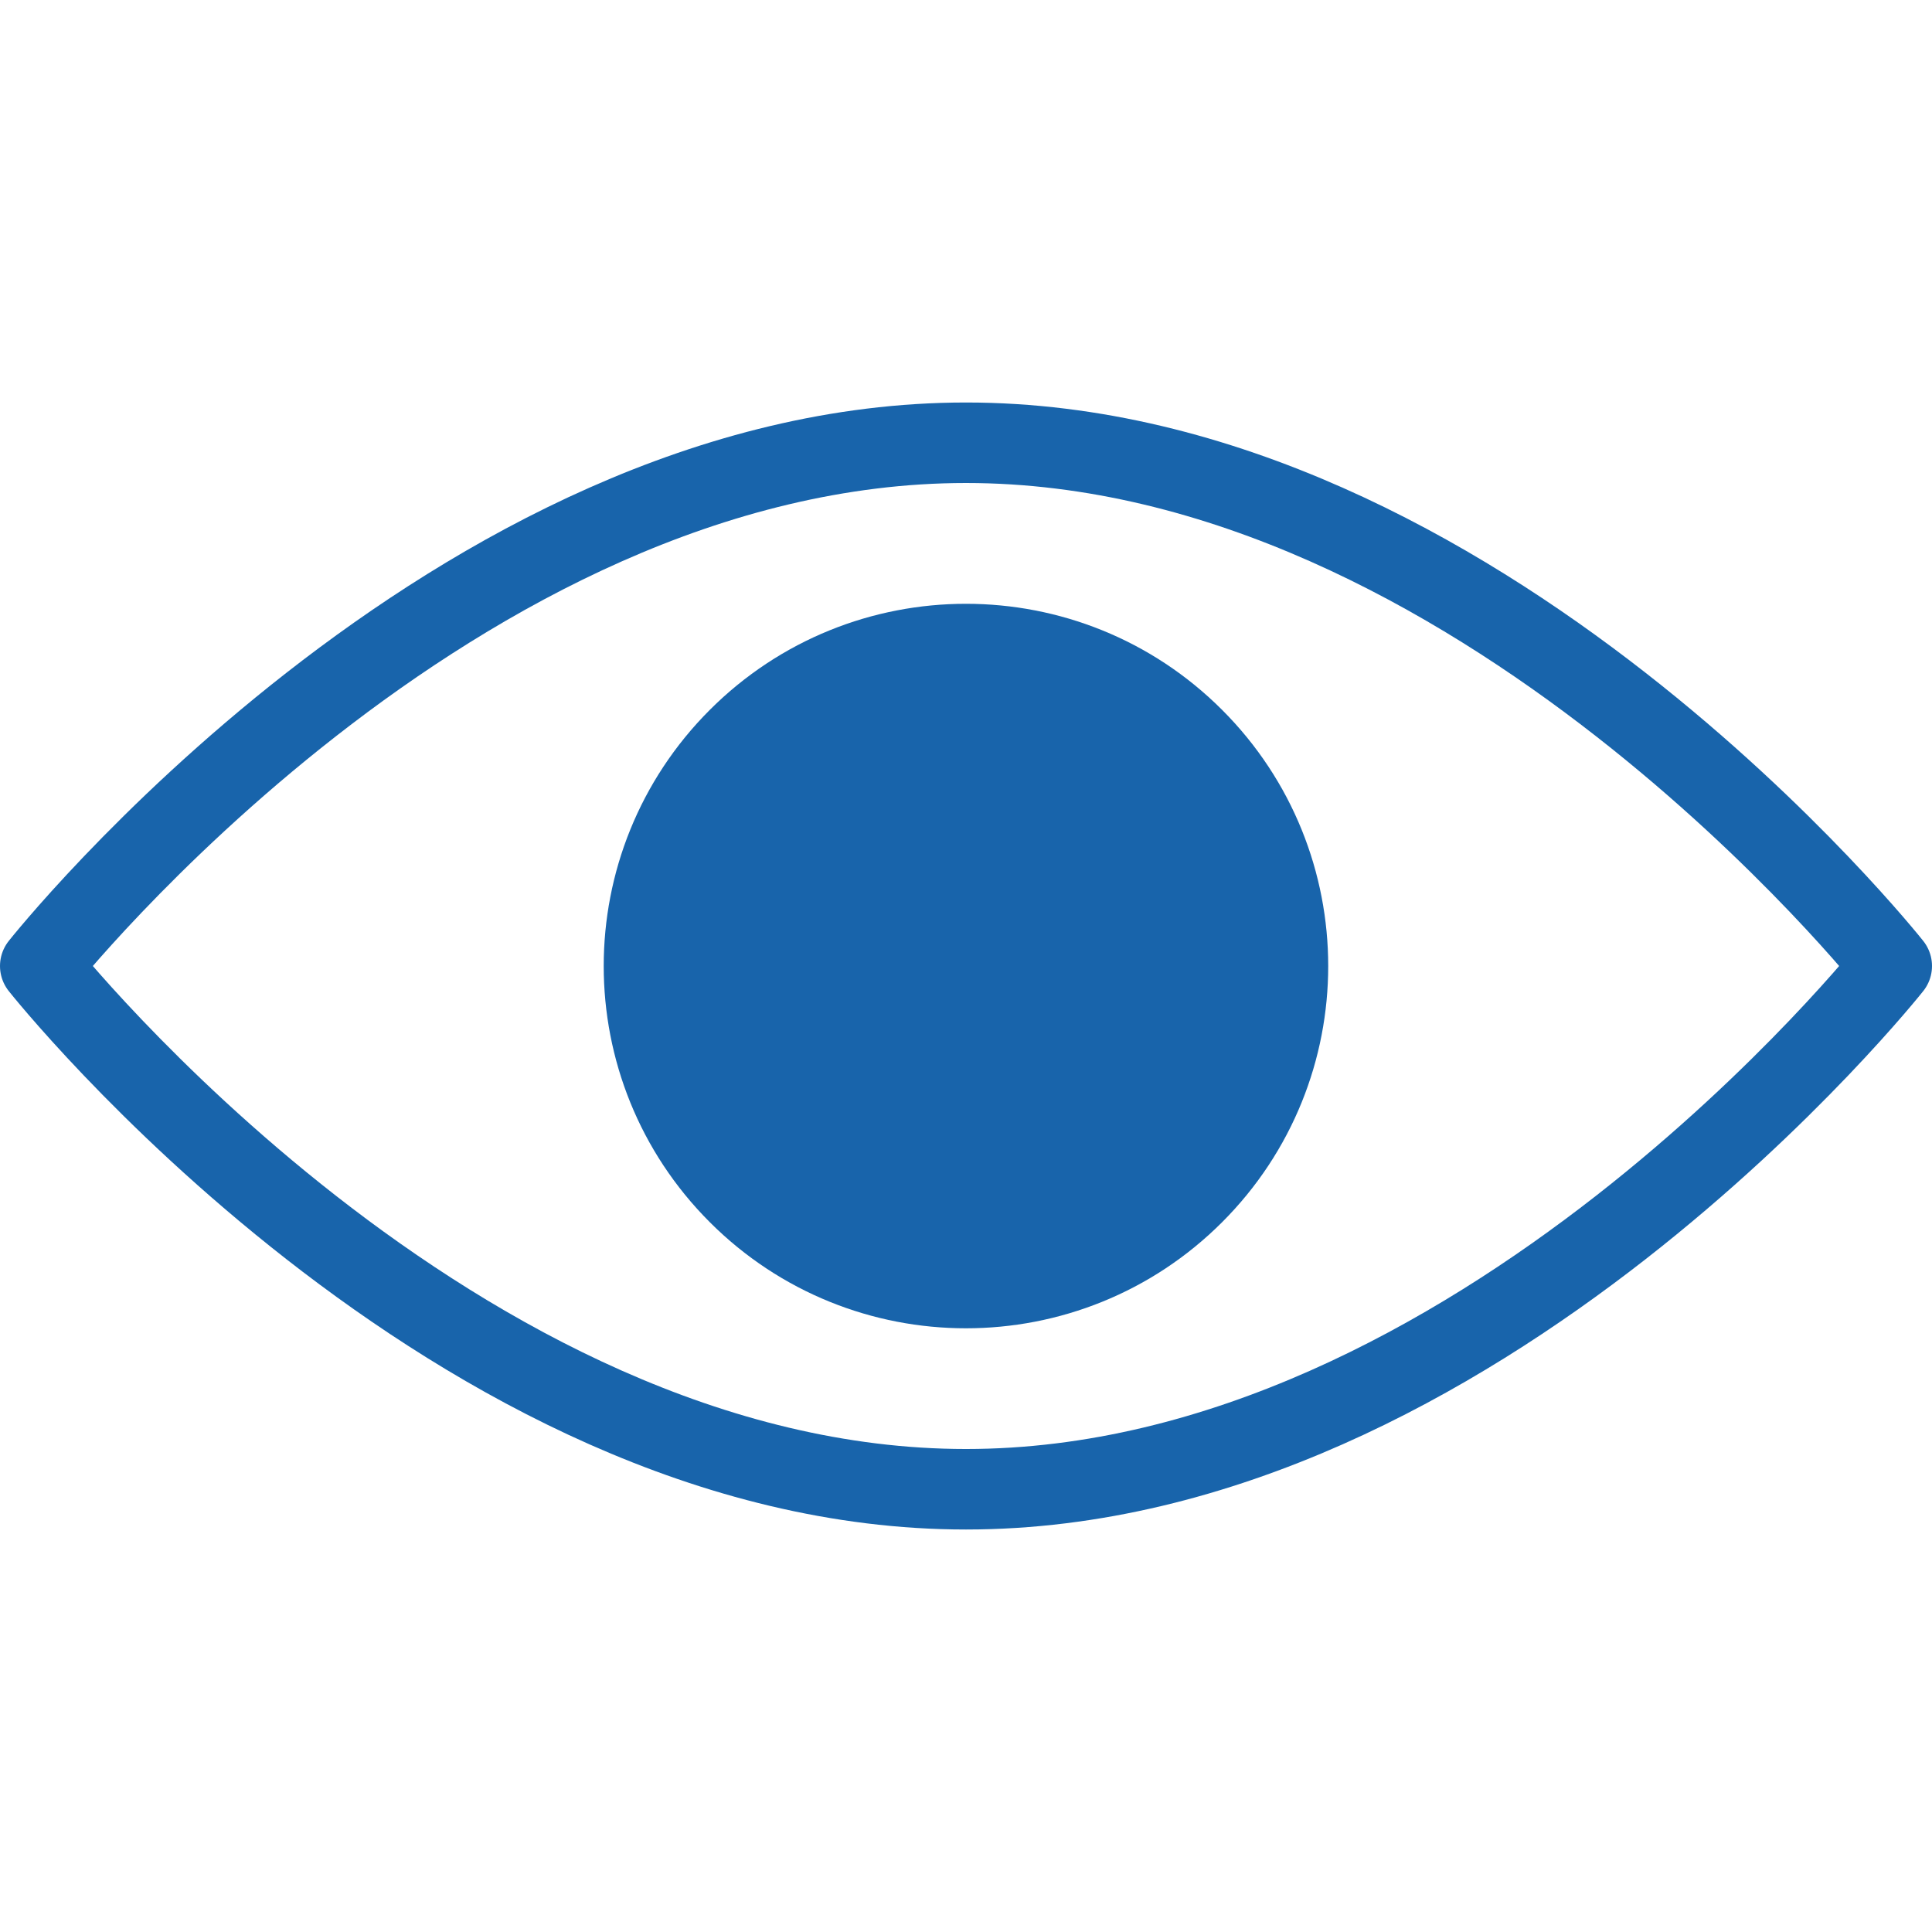
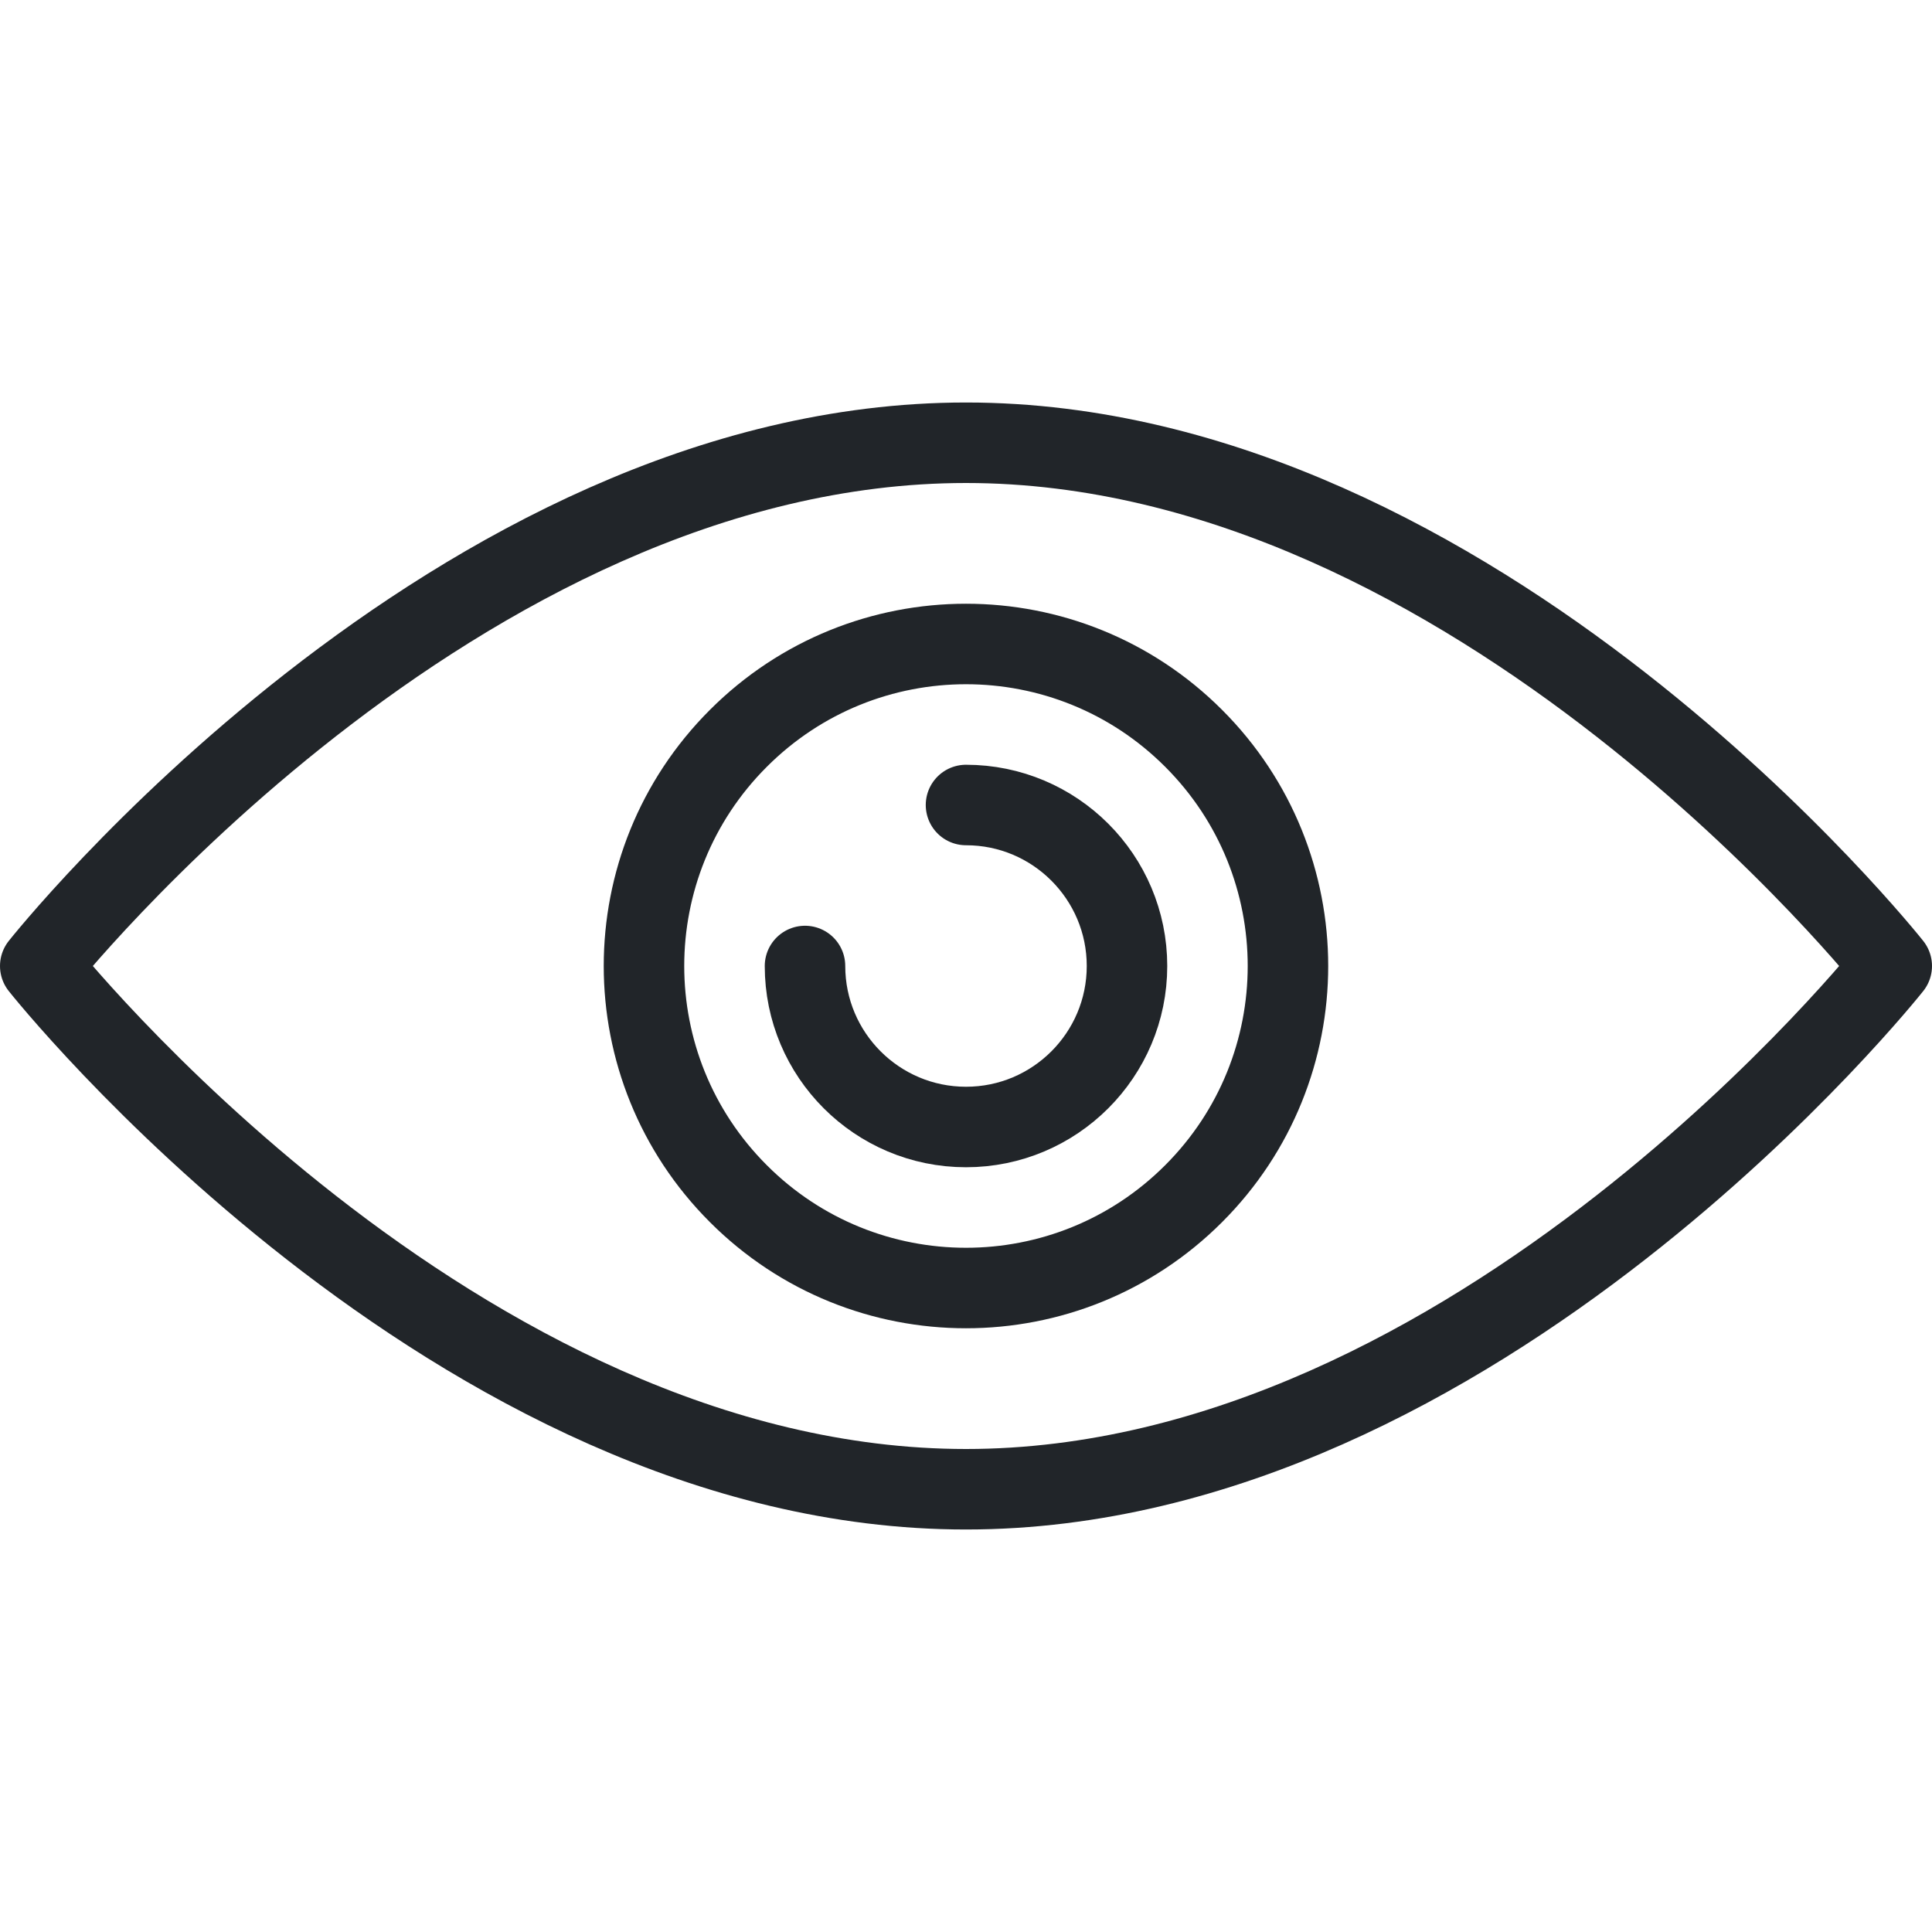
- <svg xmlns="http://www.w3.org/2000/svg" width="28" height="28" version="1.1" viewBox="0 0 28 28">
-   <g transform="scale(1.16667)">
-     <path fill="none" stroke="#1864ab" stroke-linecap="round" stroke-linejoin="round" stroke-width="1" d="M23.5,12c0,0 -5.148,6.5 -11.5,6.5c-6.352,0 -11.5,-6.5 -11.5,-6.5c0,0 5.148,-6.5 11.5,-6.5c6.352,0 11.5,6.5 11.5,6.5Z" />
-     <path fill="#1864ab" stroke="#1864ab" stroke-linecap="round" stroke-linejoin="round" stroke-width="1" d="M14.828,9.172c1.562,1.562 1.562,4.095 0,5.657c-1.562,1.562 -4.095,1.562 -5.657,0c-1.562,-1.562 -1.562,-4.095 -1.77636e-15,-5.657c1.562,-1.562 4.095,-1.562 5.657,-1.77636e-15" />
-     <path fill="none" d="M0,0h24v24h-24Z" />
+ <svg xmlns="http://www.w3.org/2000/svg" width="100%" height="100%" viewBox="0 0 24 24" version="1.1" xml:space="preserve" style="fill-rule:evenodd;clip-rule:evenodd;stroke-linecap:round;stroke-linejoin:round;">
+   <g>
+     <path d="M23.5,12c0,0 -5.148,6.5 -11.5,6.5c-6.352,0 -11.5,-6.5 -11.5,-6.5c0,0 5.148,-6.5 11.5,-6.5c6.352,0 11.5,6.5 11.5,6.5Z" style="fill:none;stroke:#212529;stroke-width:1px;" />
+     <path d="M14.828,9.172c1.562,1.562 1.562,4.094 0,5.656c-1.562,1.563 -4.094,1.563 -5.656,0c-1.563,-1.562 -1.563,-4.094 0,-5.656c1.562,-1.563 4.094,-1.563 5.656,0" style="fill:none;stroke:#212529;stroke-width:1px;" />
+     <path d="M12,10c1.104,0 2,0.896 2,2c0,1.104 -0.896,2 -2,2c-1.104,0 -2,-0.896 -2,-2" style="fill:none;stroke:#212529;stroke-width:1px;" />
  </g>
+   <rect x="0" y="0" width="24" height="24" style="fill:none;" />
</svg>
